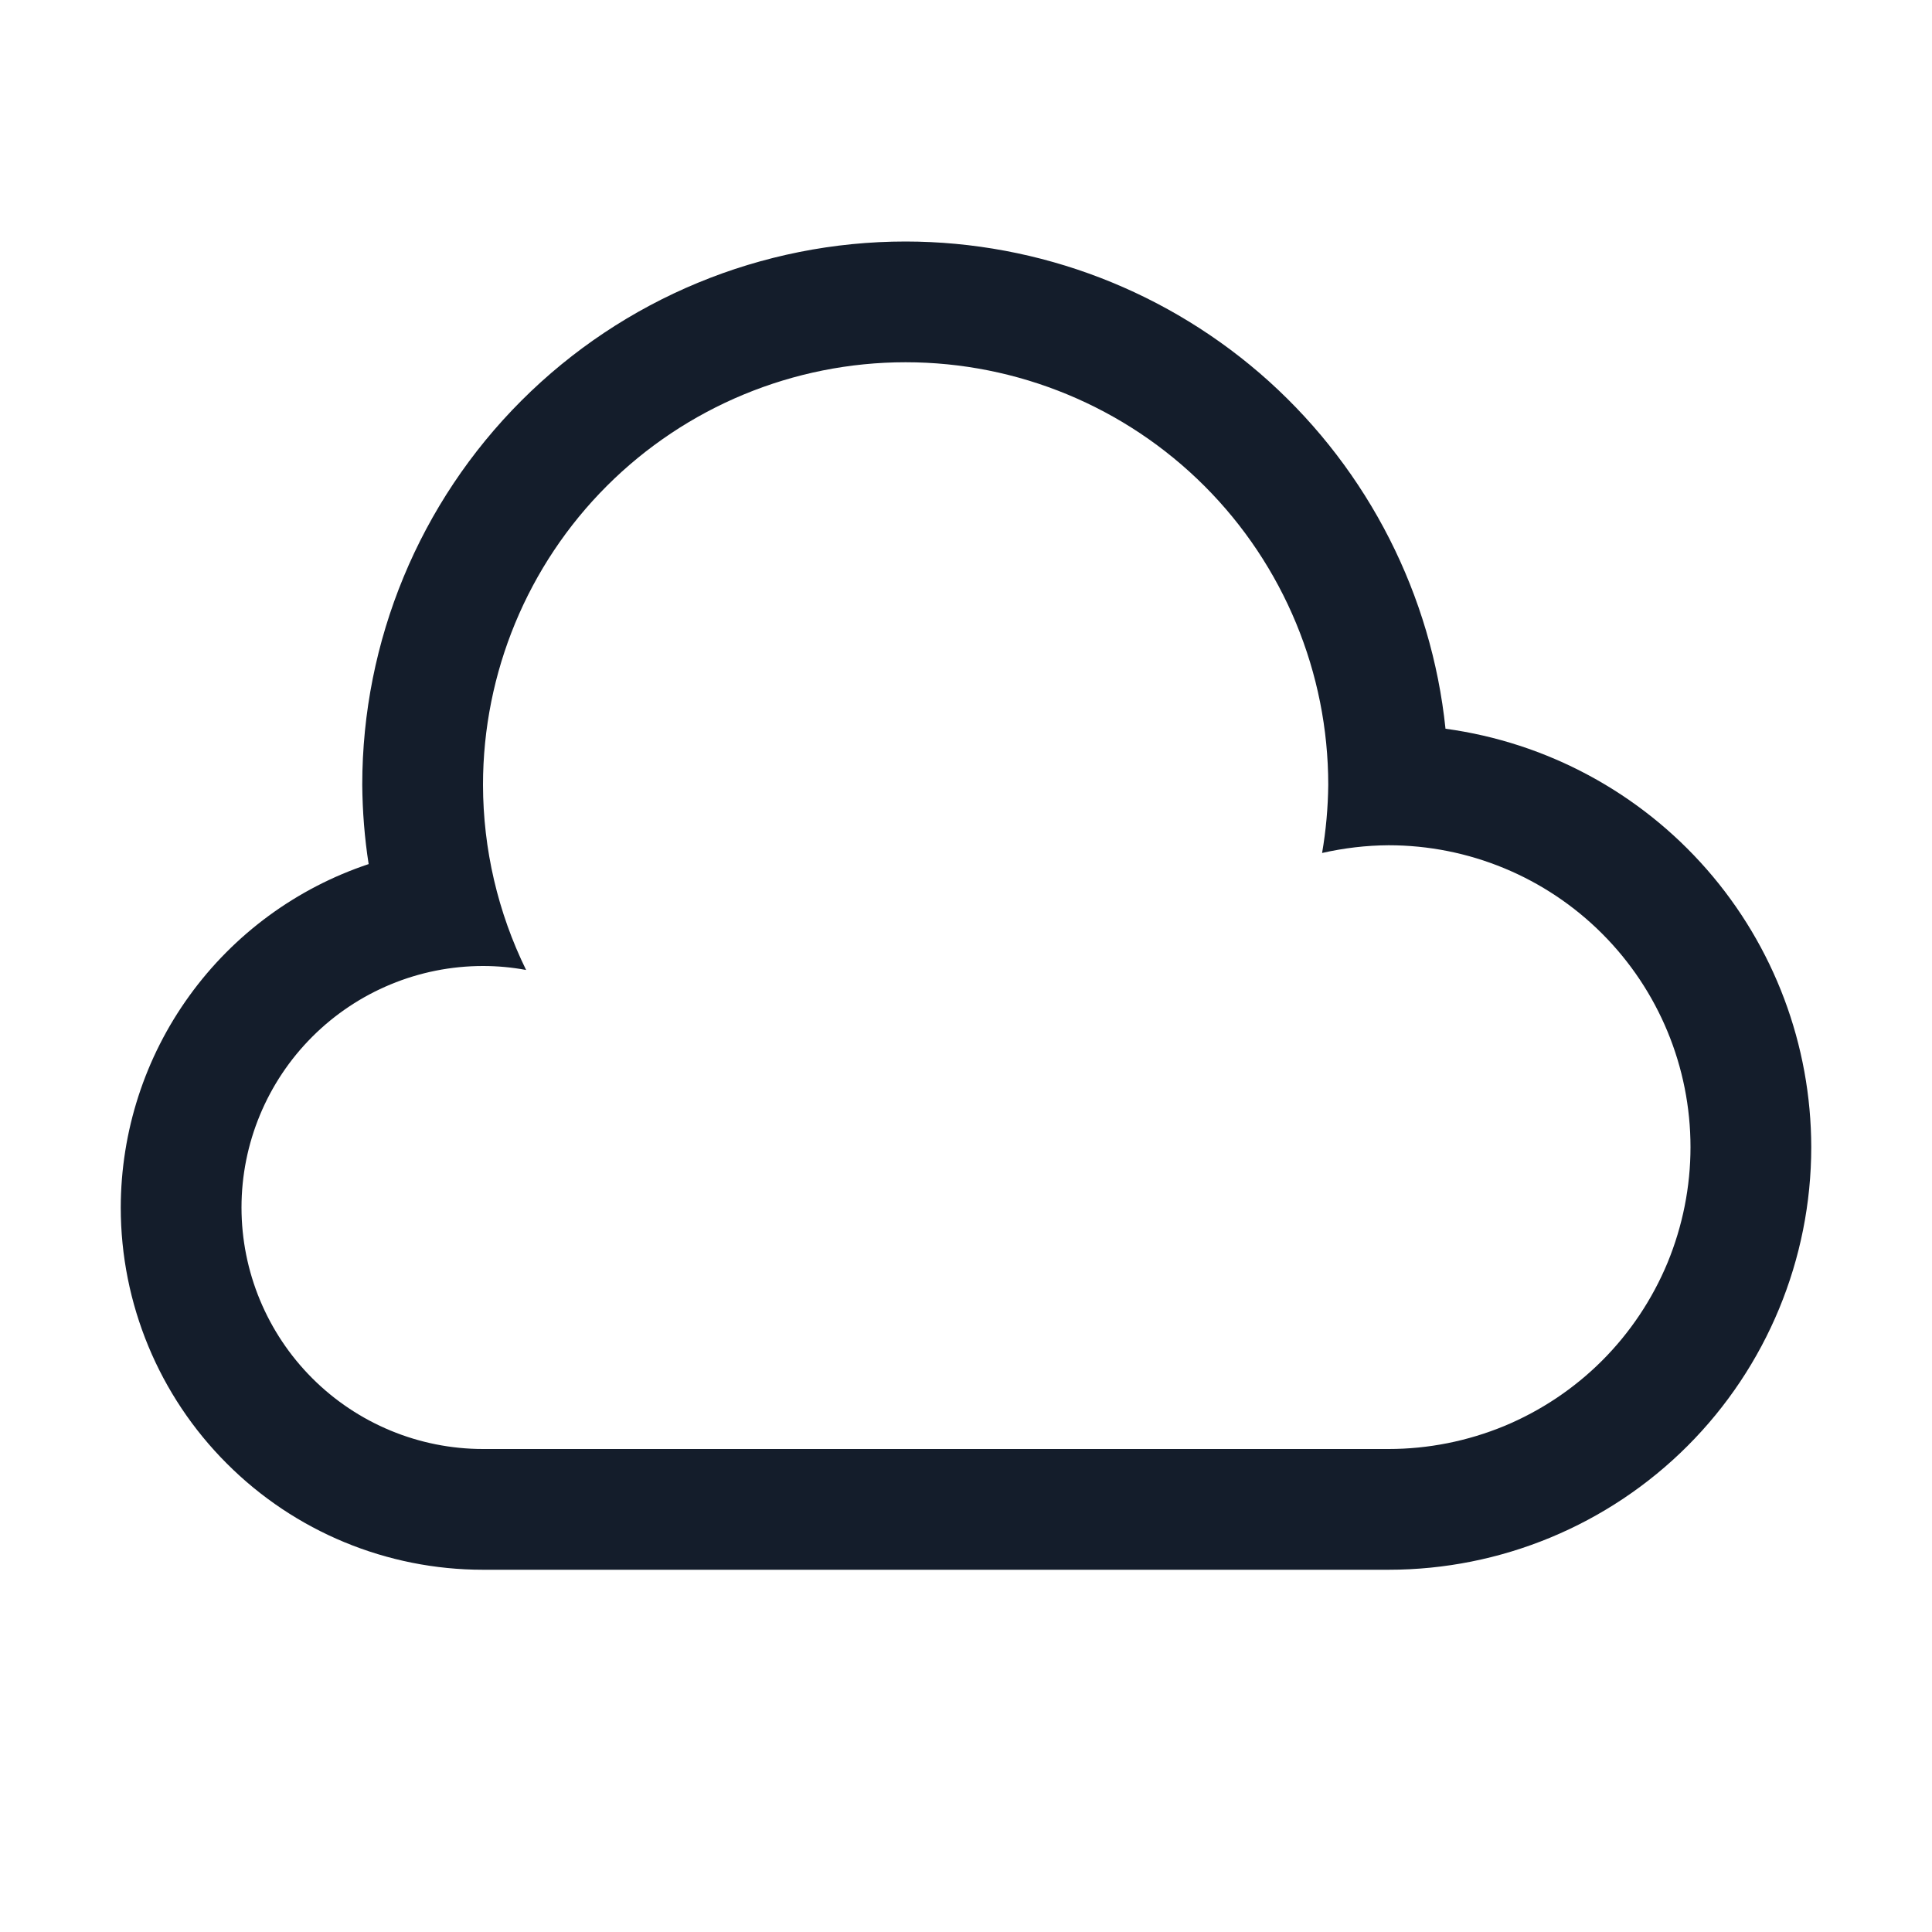
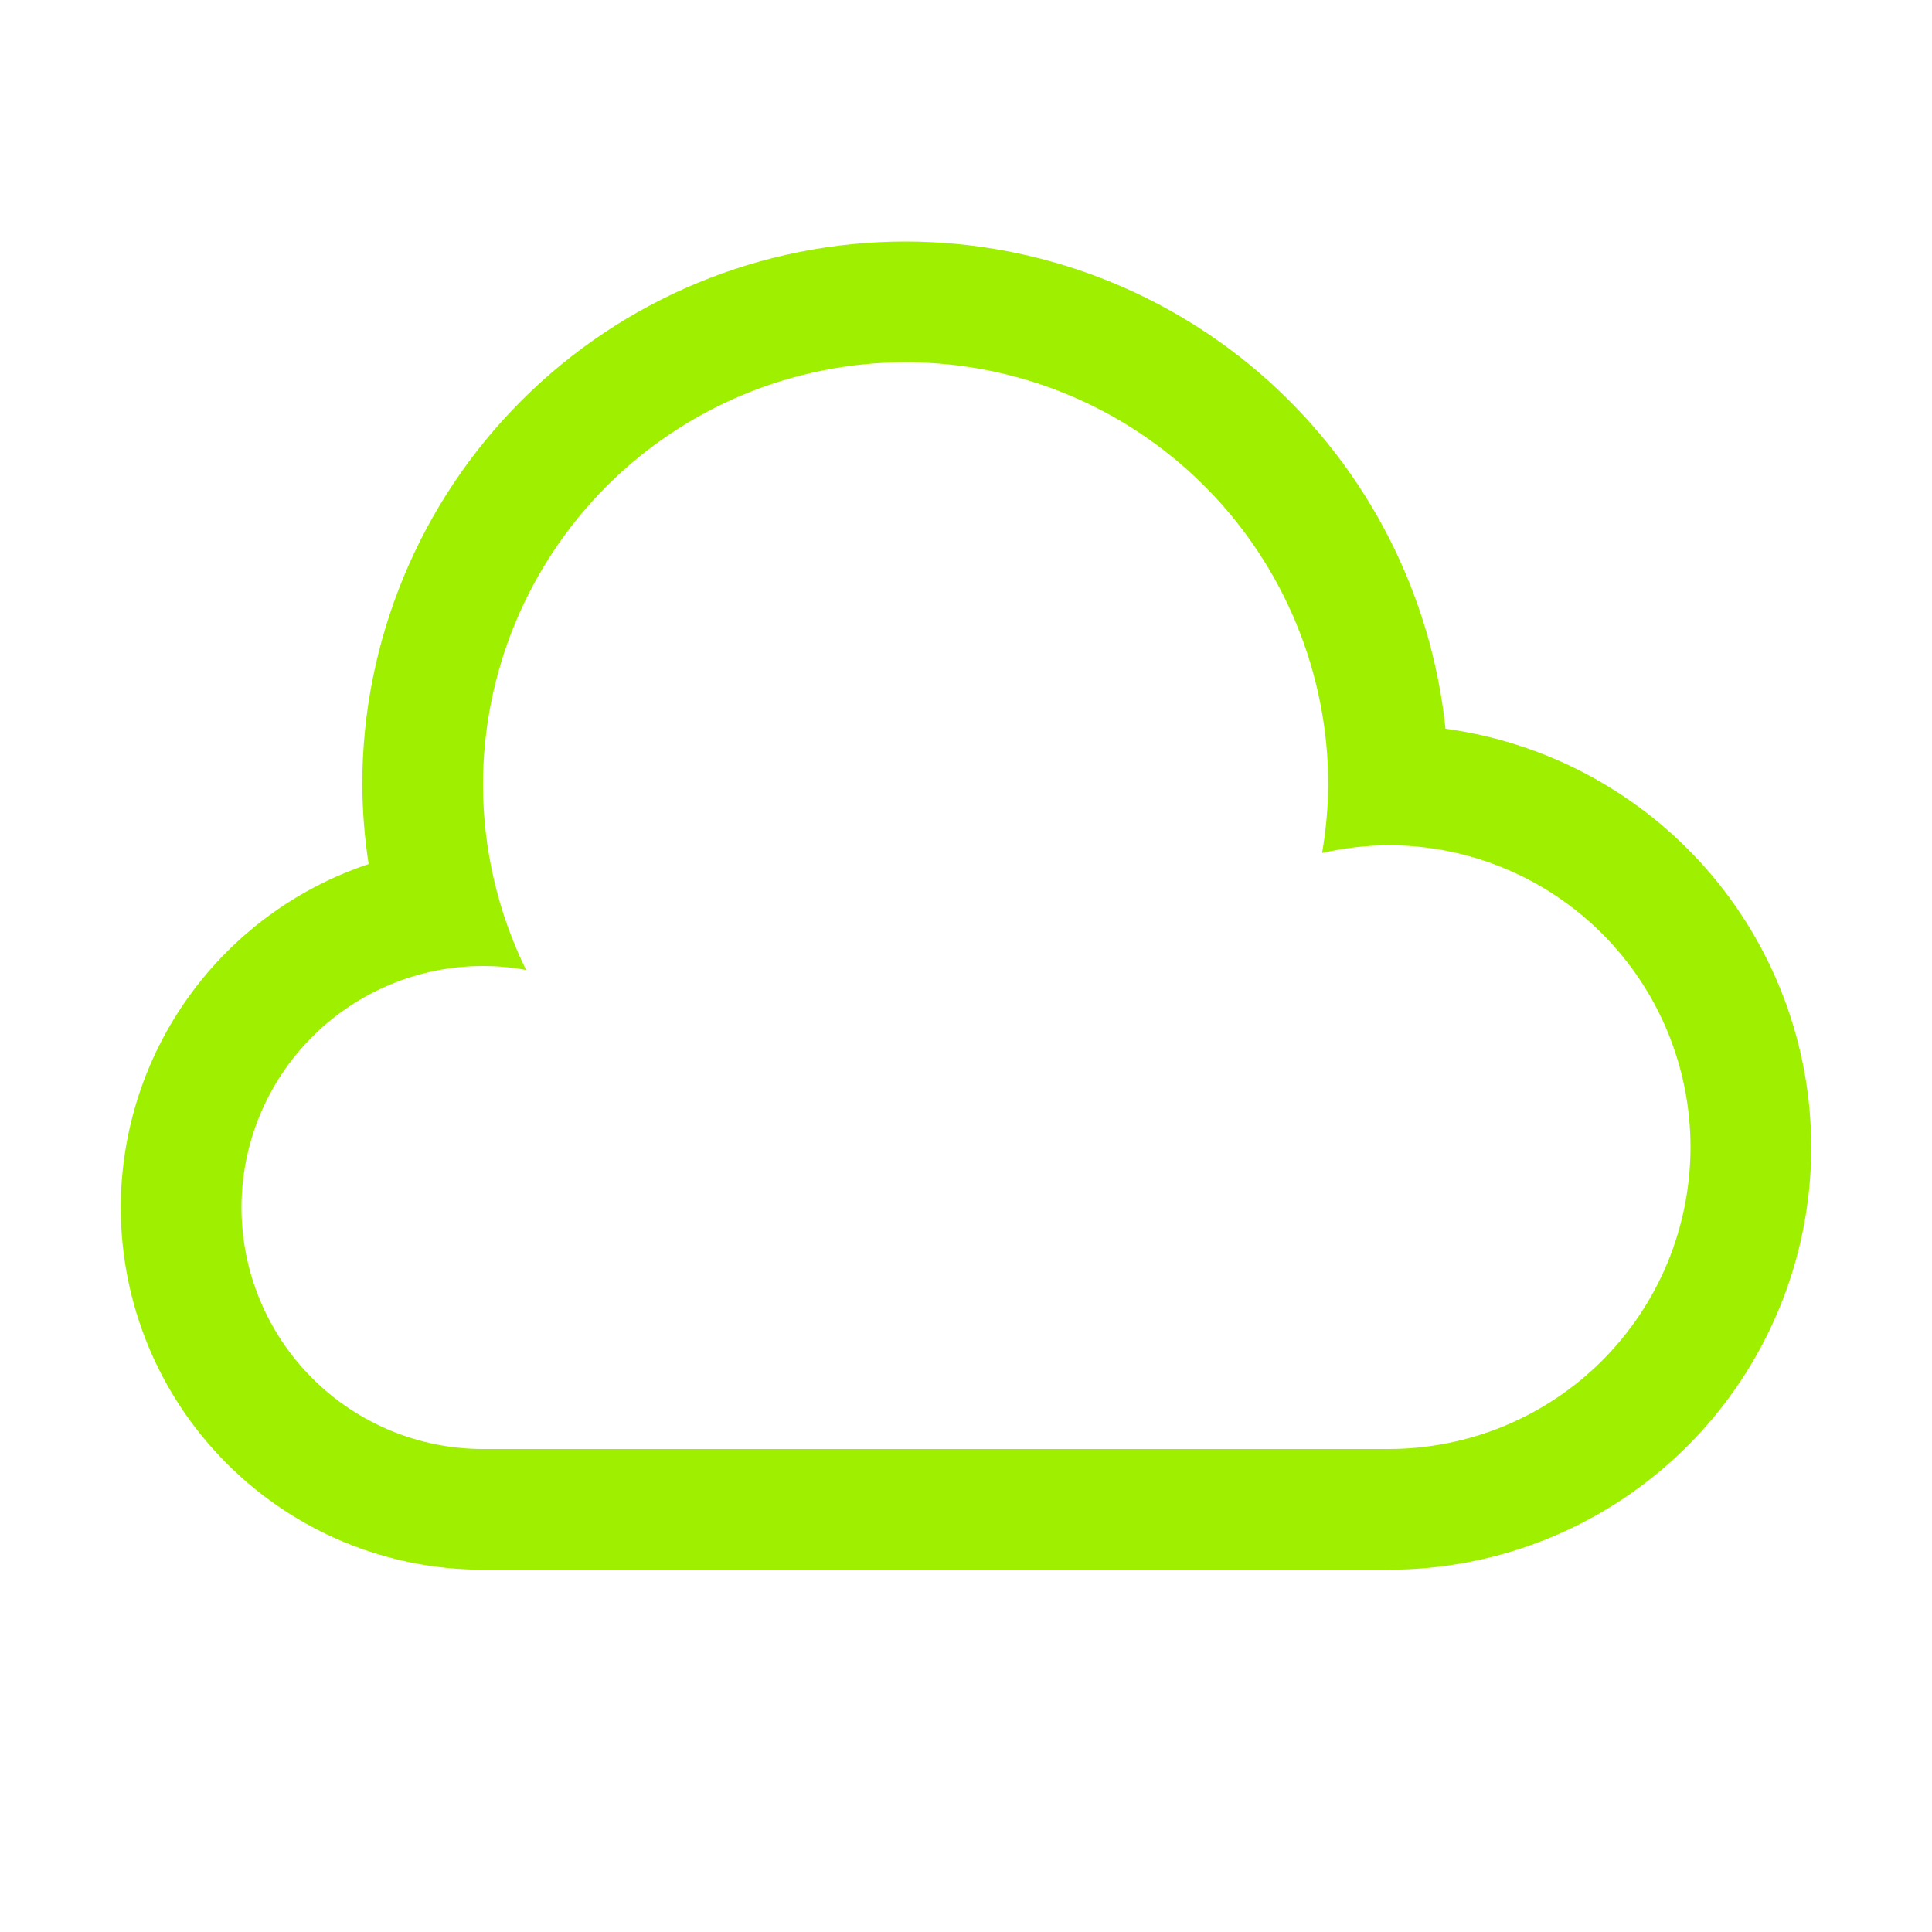
<svg xmlns="http://www.w3.org/2000/svg" width="16" height="16" viewBox="0 0 16 16" fill="none">
-   <path d="M7.5 2C6.307 2 5.162 2.474 4.318 3.318C3.474 4.162 3 5.307 3 6.5C3.002 6.72 3.019 6.939 3.053 7.156C2.456 7.355 1.936 7.737 1.568 8.247C1.199 8.757 1.001 9.371 1 10C1 10.796 1.316 11.559 1.879 12.121C2.441 12.684 3.204 13 4 13H11.5C12.428 13 13.319 12.631 13.975 11.975C14.631 11.319 15 10.428 15 9.5C14.999 8.654 14.692 7.837 14.135 7.2C13.578 6.563 12.809 6.149 11.971 6.035C11.856 4.929 11.335 3.905 10.51 3.159C9.684 2.414 8.612 2.001 7.5 2ZM7.5 3C8.428 3 9.319 3.369 9.975 4.025C10.631 4.681 11 5.572 11 6.5C10.998 6.689 10.981 6.878 10.949 7.064C11.13 7.023 11.315 7.001 11.5 7C12.163 7 12.799 7.263 13.268 7.732C13.737 8.201 14 8.837 14 9.5C14 9.828 13.935 10.153 13.81 10.457C13.684 10.76 13.5 11.036 13.268 11.268C13.036 11.5 12.76 11.684 12.457 11.81C12.153 11.935 11.828 12 11.5 12H4C3.47 12 2.961 11.789 2.586 11.414C2.211 11.039 2 10.53 2 10C2 9.47 2.211 8.961 2.586 8.586C2.961 8.211 3.47 8 4 8C4.12 8 4.24 8.011 4.357 8.033C4.123 7.556 4.001 7.032 4 6.5C4 5.572 4.369 4.681 5.025 4.025C5.681 3.369 6.572 3 7.5 3Z" fill="#141D2B" />
+   <path d="M7.5 2C6.307 2 5.162 2.474 4.318 3.318C3.474 4.162 3 5.307 3 6.5C3.002 6.72 3.019 6.939 3.053 7.156C2.456 7.355 1.936 7.737 1.568 8.247C1.199 8.757 1.001 9.371 1 10C1 10.796 1.316 11.559 1.879 12.121C2.441 12.684 3.204 13 4 13H11.5C12.428 13 13.319 12.631 13.975 11.975C14.631 11.319 15 10.428 15 9.5C14.999 8.654 14.692 7.837 14.135 7.2C13.578 6.563 12.809 6.149 11.971 6.035C11.856 4.929 11.335 3.905 10.51 3.159C9.684 2.414 8.612 2.001 7.5 2ZM7.5 3C8.428 3 9.319 3.369 9.975 4.025C10.631 4.681 11 5.572 11 6.5C10.998 6.689 10.981 6.878 10.949 7.064C11.13 7.023 11.315 7.001 11.5 7C12.163 7 12.799 7.263 13.268 7.732C13.737 8.201 14 8.837 14 9.5C14 9.828 13.935 10.153 13.81 10.457C13.684 10.76 13.5 11.036 13.268 11.268C13.036 11.5 12.76 11.684 12.457 11.81C12.153 11.935 11.828 12 11.5 12H4C3.47 12 2.961 11.789 2.586 11.414C2.211 11.039 2 10.53 2 10C2 9.47 2.211 8.961 2.586 8.586C2.961 8.211 3.47 8 4 8C4.12 8 4.24 8.011 4.357 8.033C4.123 7.556 4.001 7.032 4 6.5C4 5.572 4.369 4.681 5.025 4.025C5.681 3.369 6.572 3 7.5 3Z" fill="#9FEF00" />
</svg>
